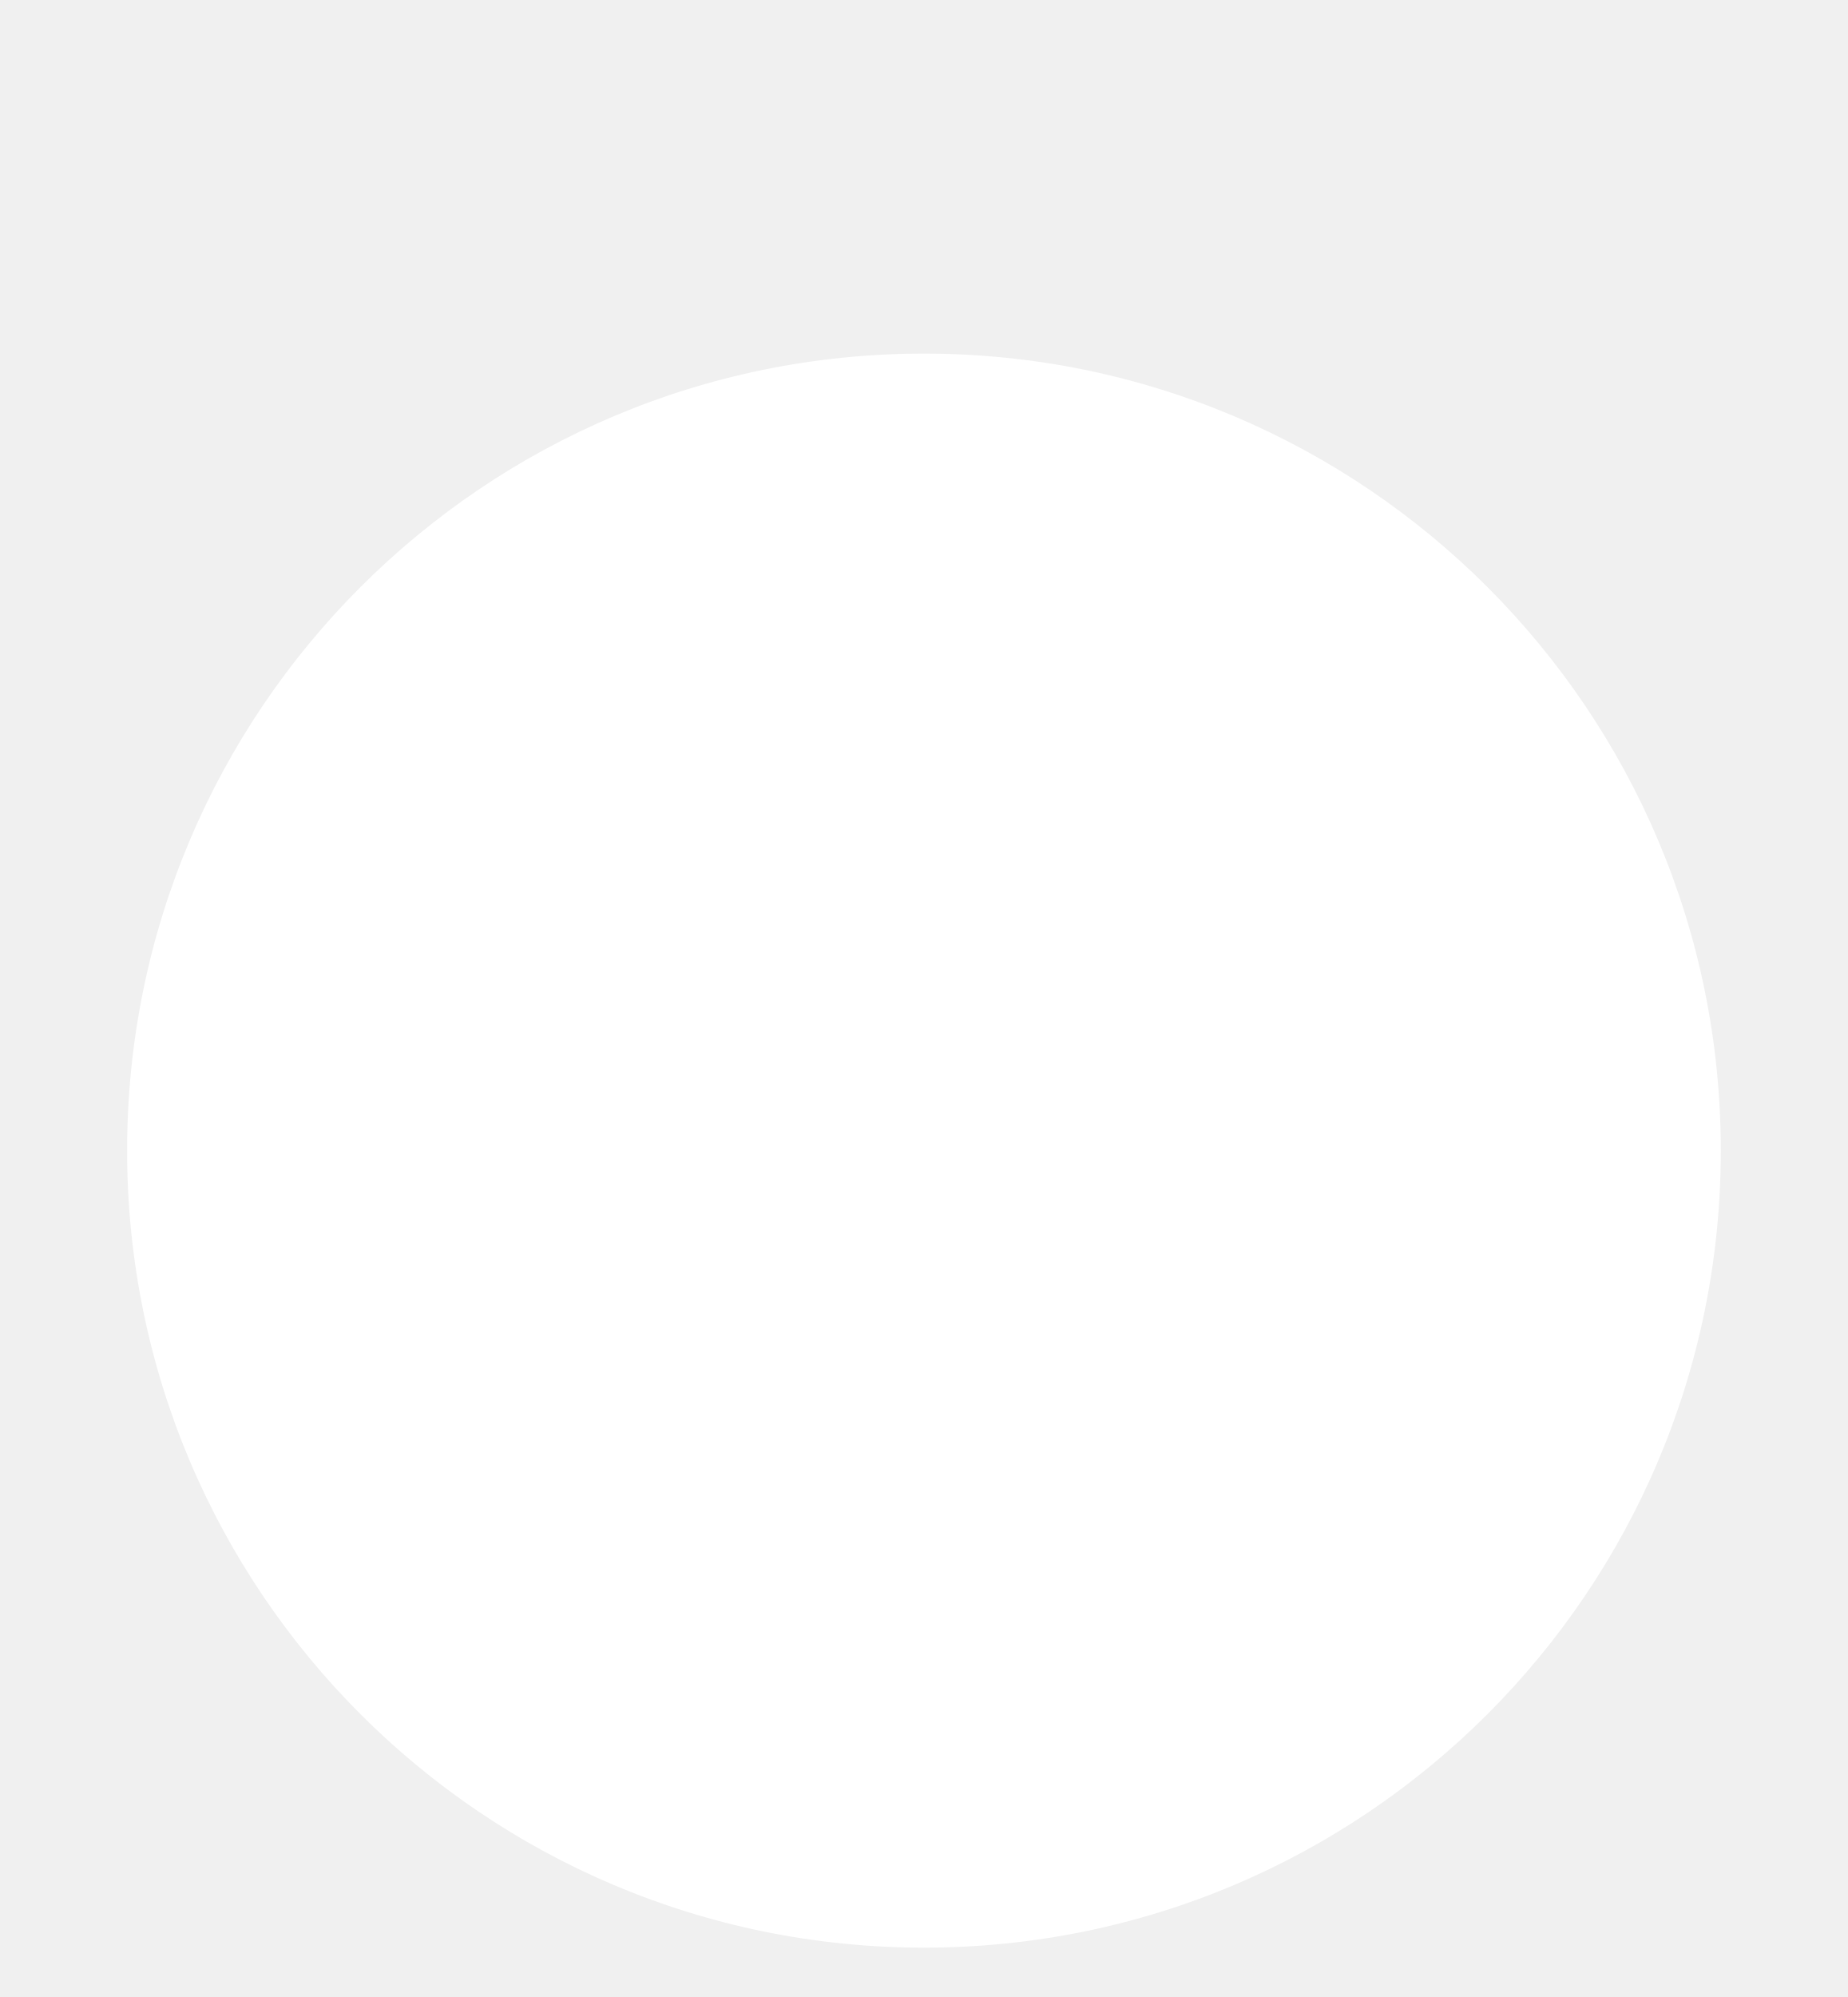
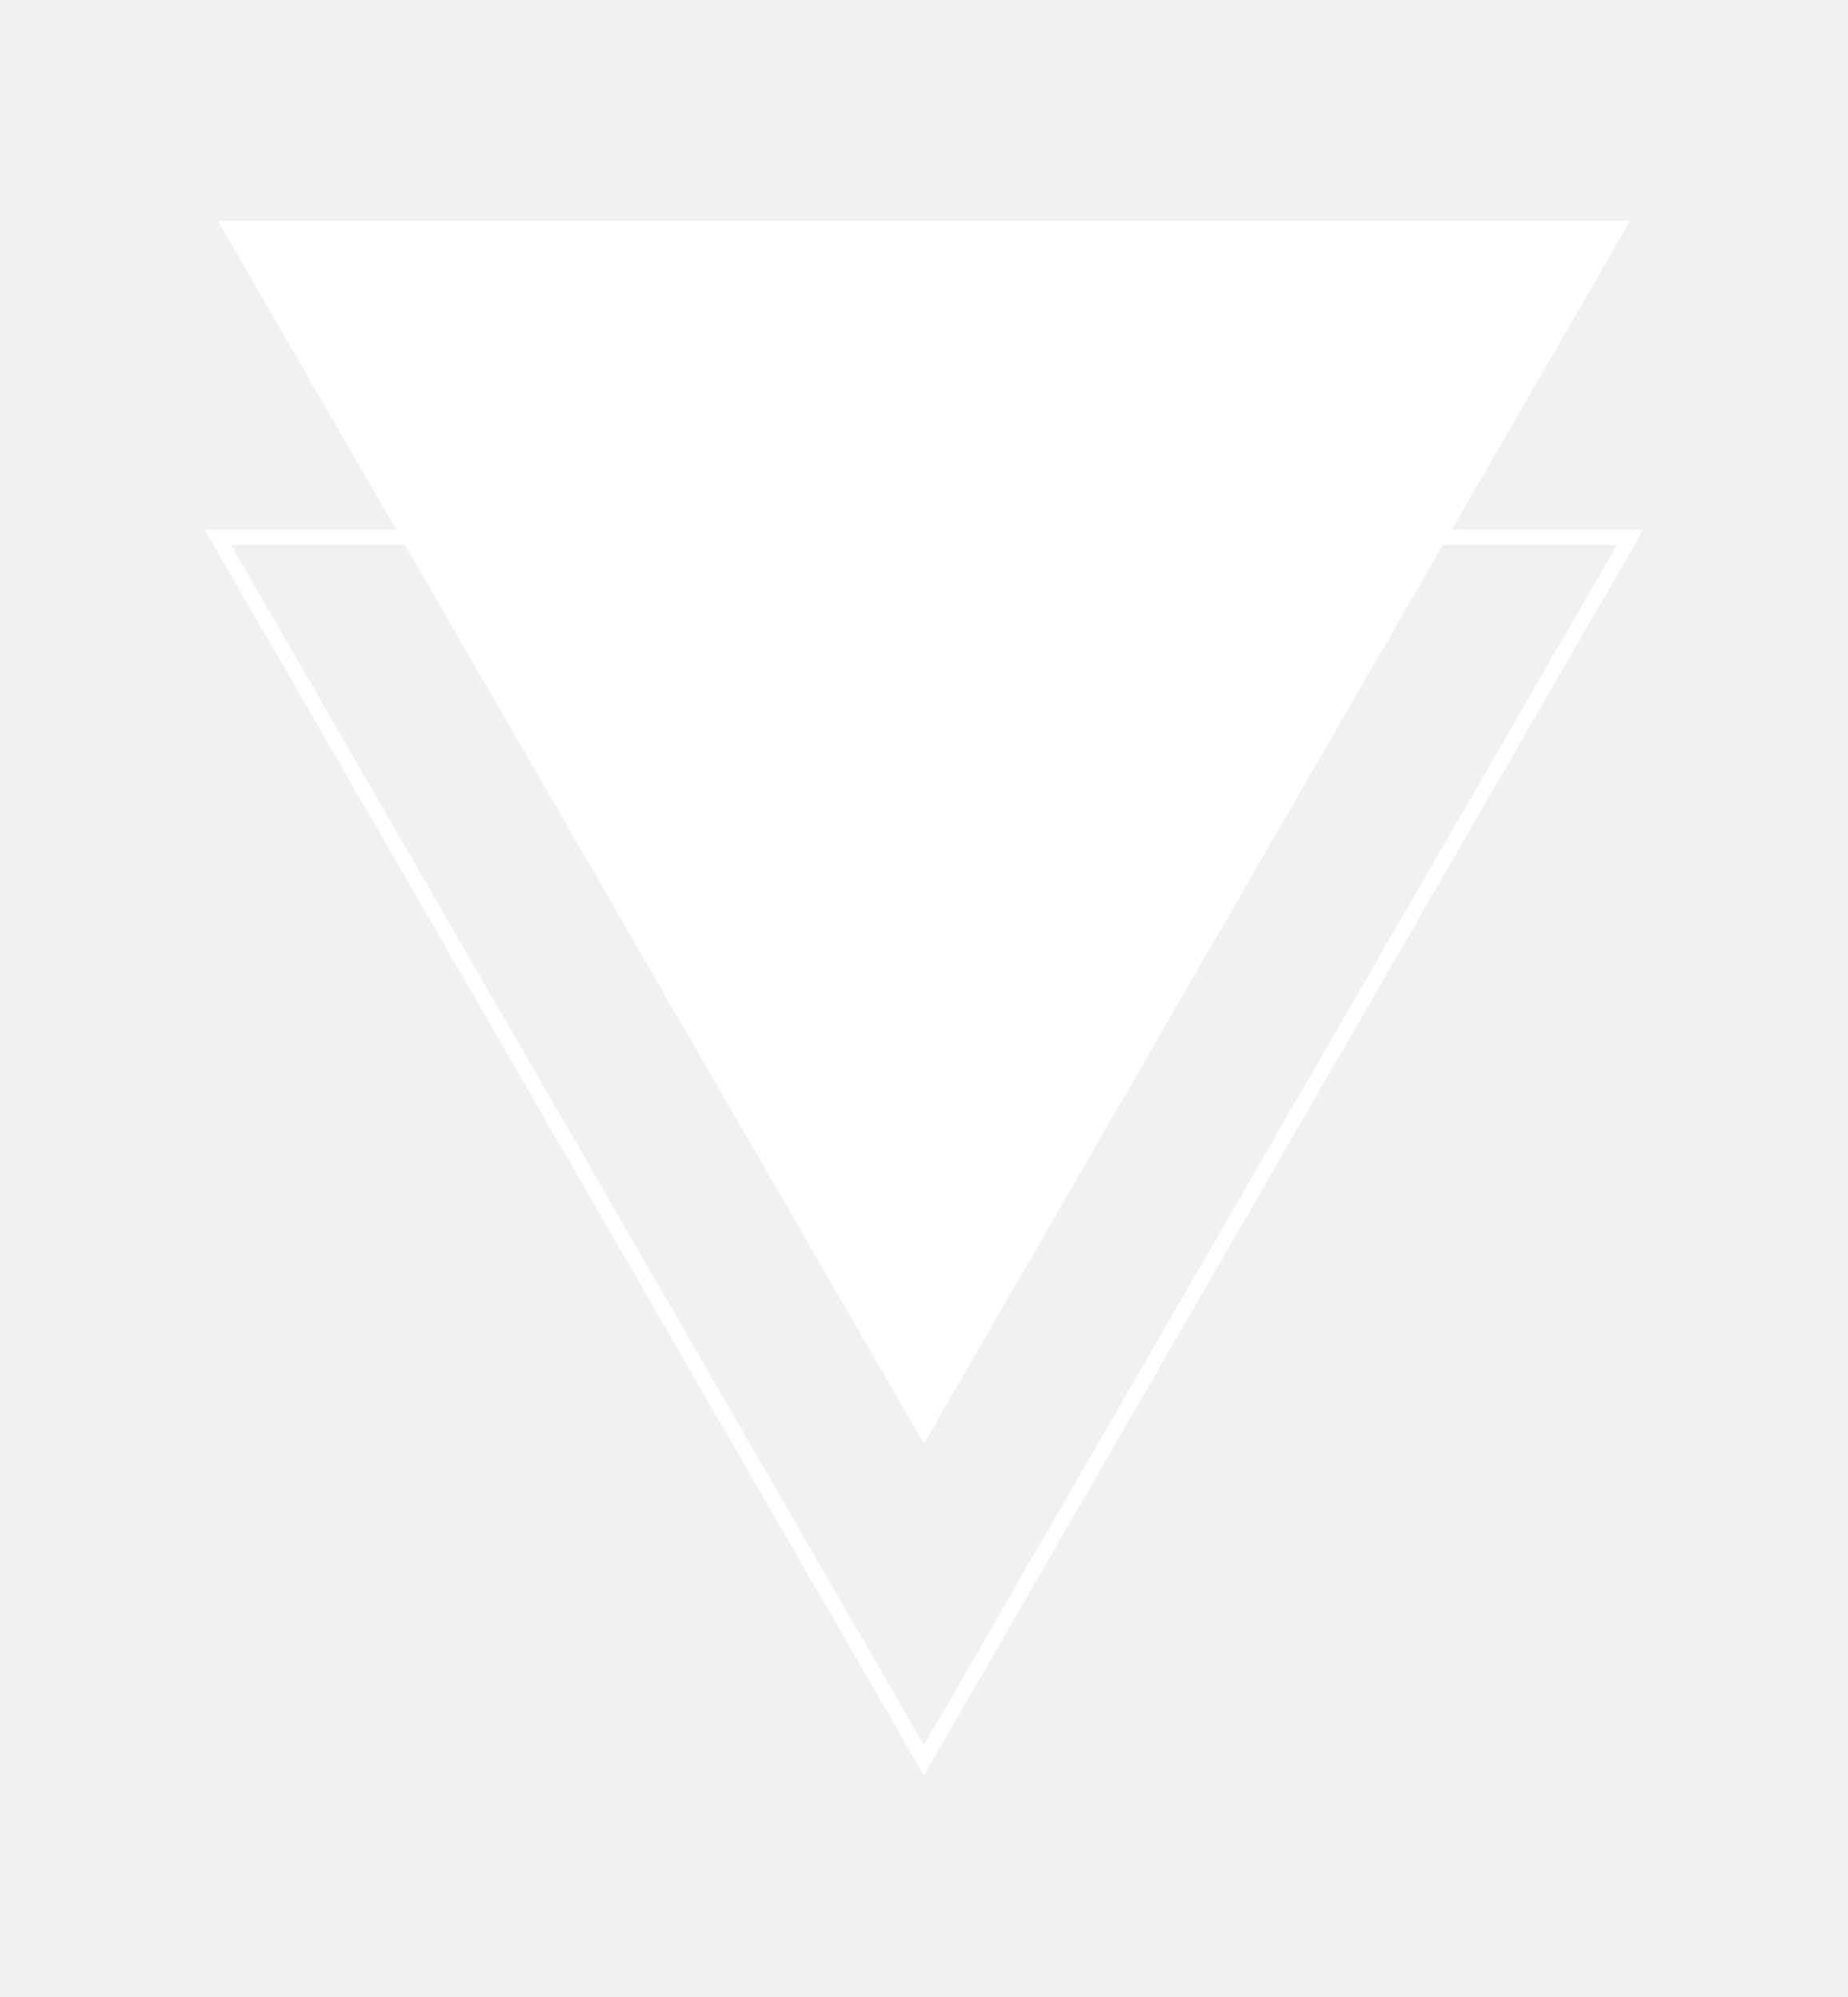
- <svg xmlns="http://www.w3.org/2000/svg" id="Layer_1" viewBox="0 0 93.62 101.15">
+ <svg xmlns="http://www.w3.org/2000/svg" id="Layer_1" viewBox="0 0 121.99 131.8">
  <defs>
    <style>
      .cls-1 {
        fill: #fff;
      }
+ 
+       .cls-2 {
+         fill: none;
+         stroke: #fff;
+         stroke-miterlimit: 10;
+       }
    </style>
  </defs>
-   <circle class="cls-1" cx="46.81" cy="58.28" r="40.37" />
+   <polygon class="cls-1" points="60.99 95.32 14.38 14.58 107.61 14.58 60.99 95.32" />
+   <polygon class="cls-2" points="60.99 116.22 14.38 35.48 107.61 35.48 60.99 116.22" />
</svg>
